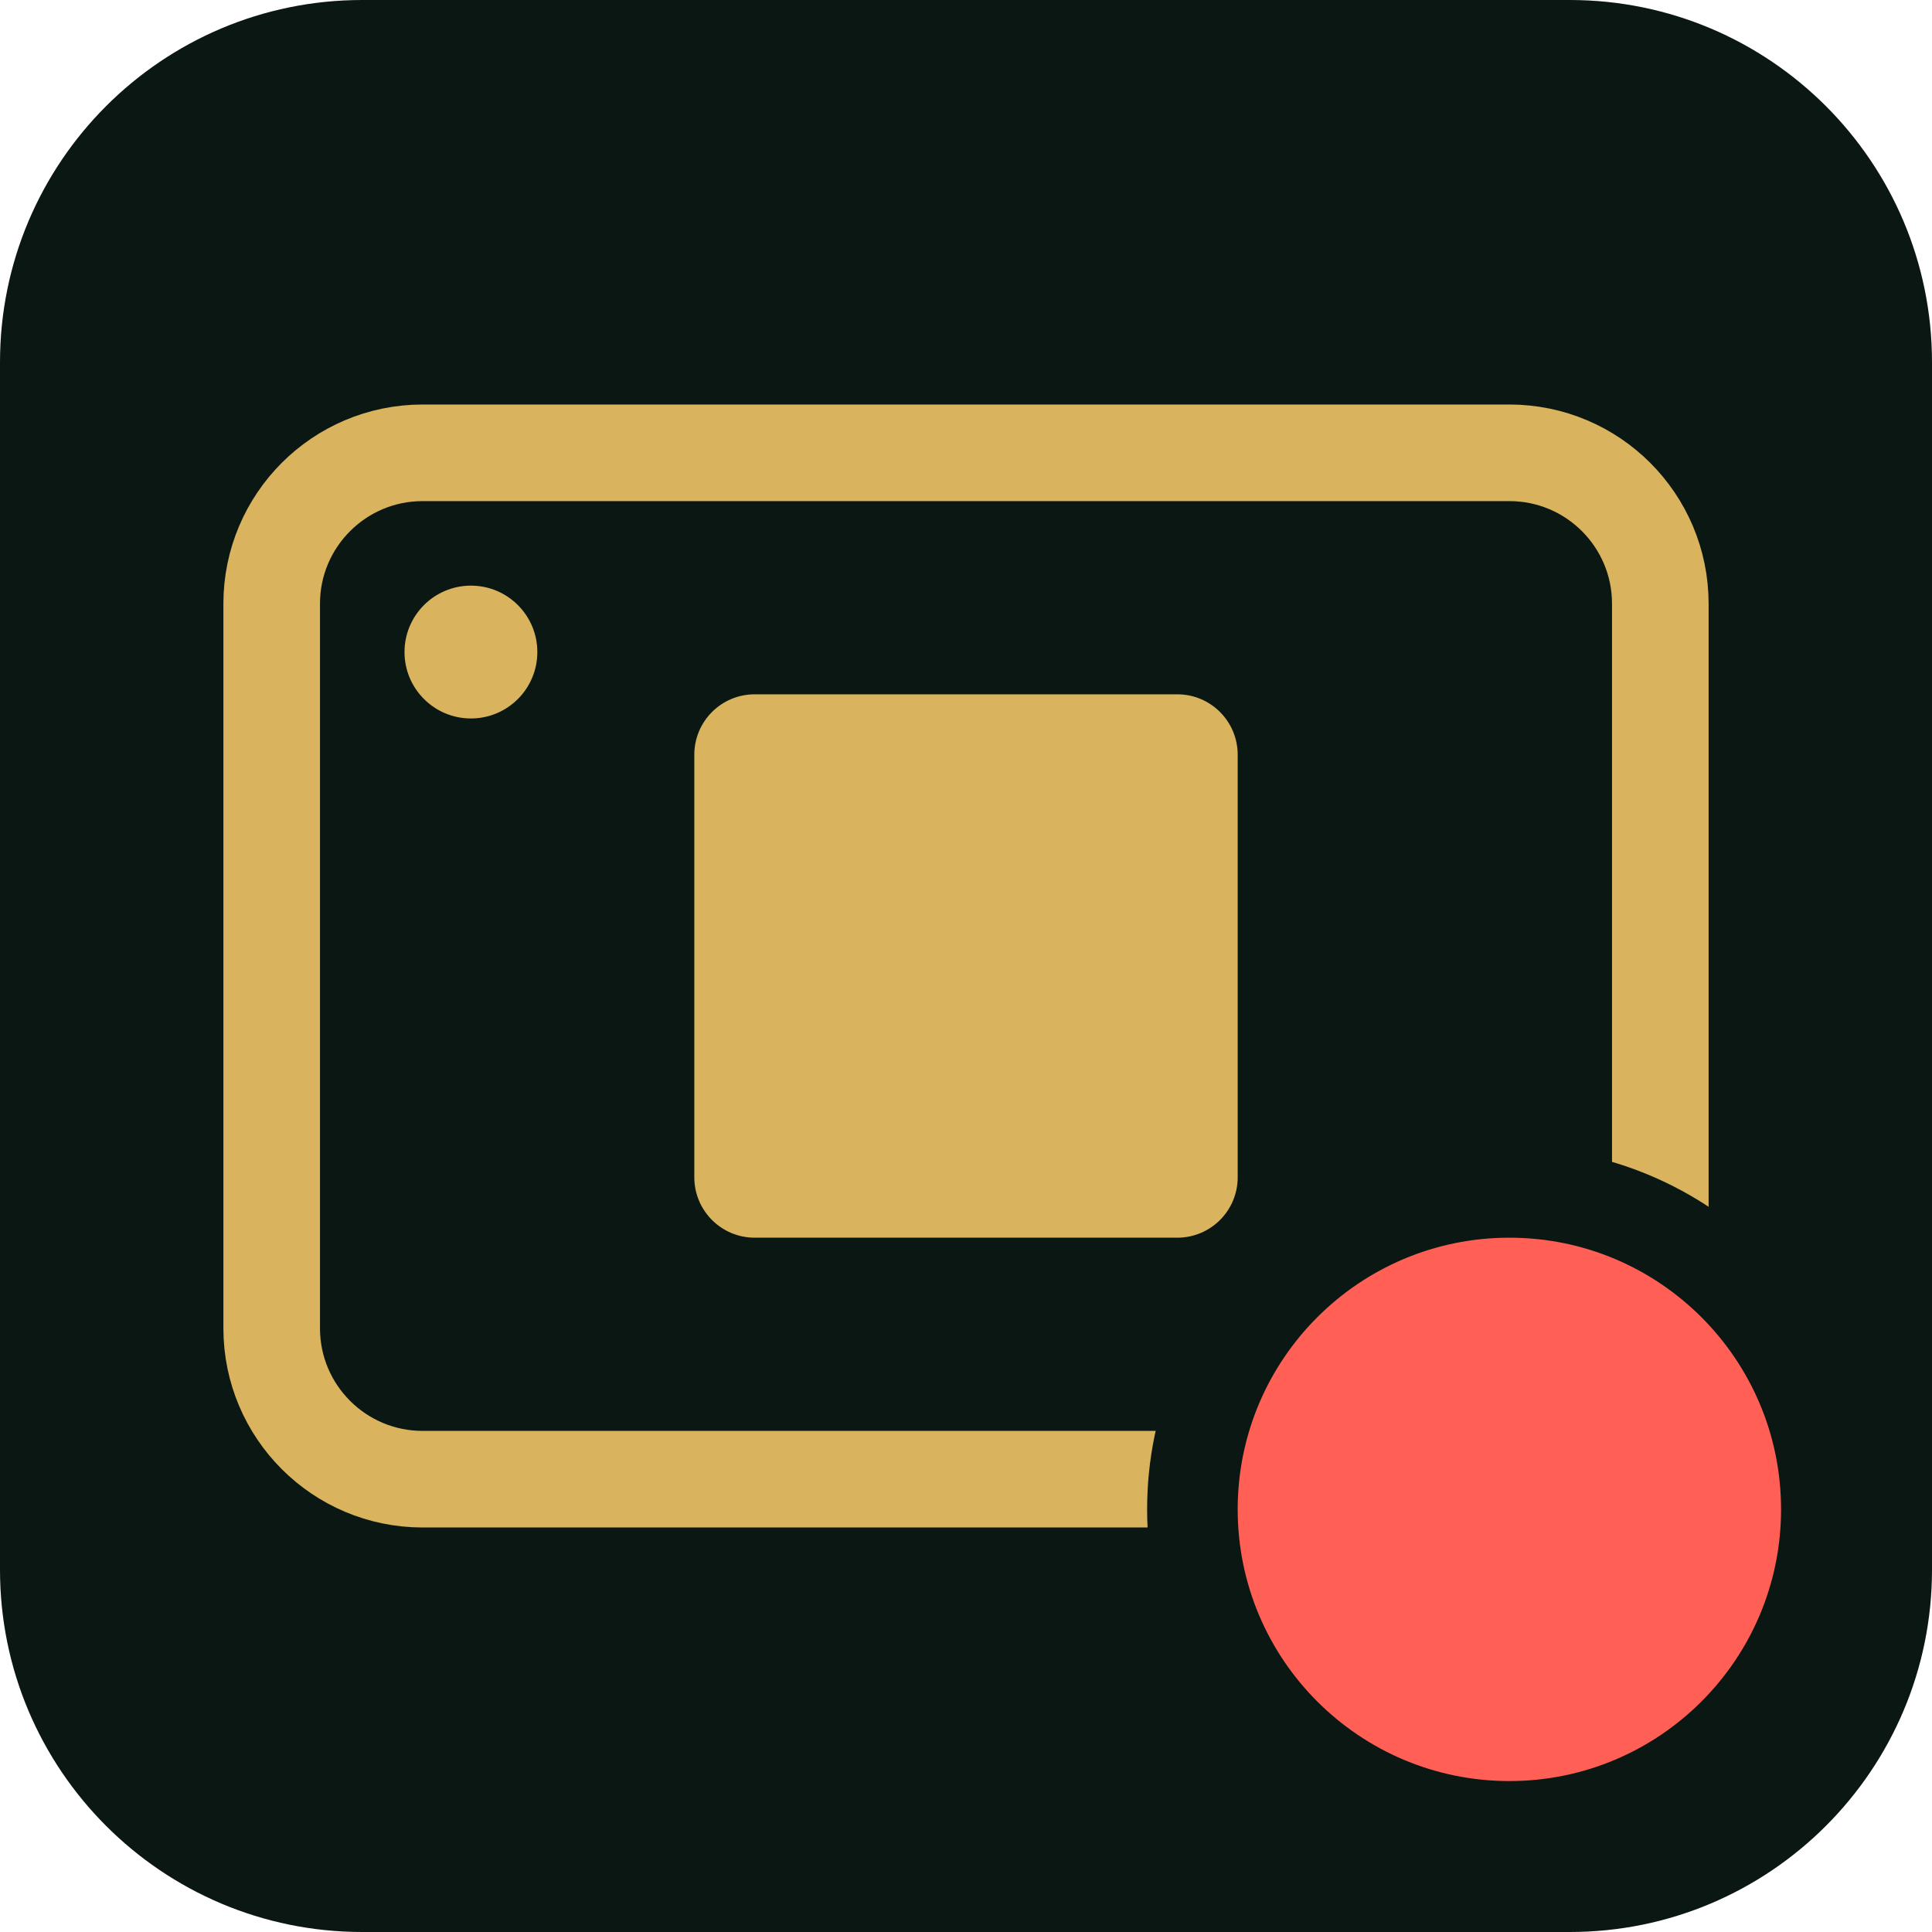
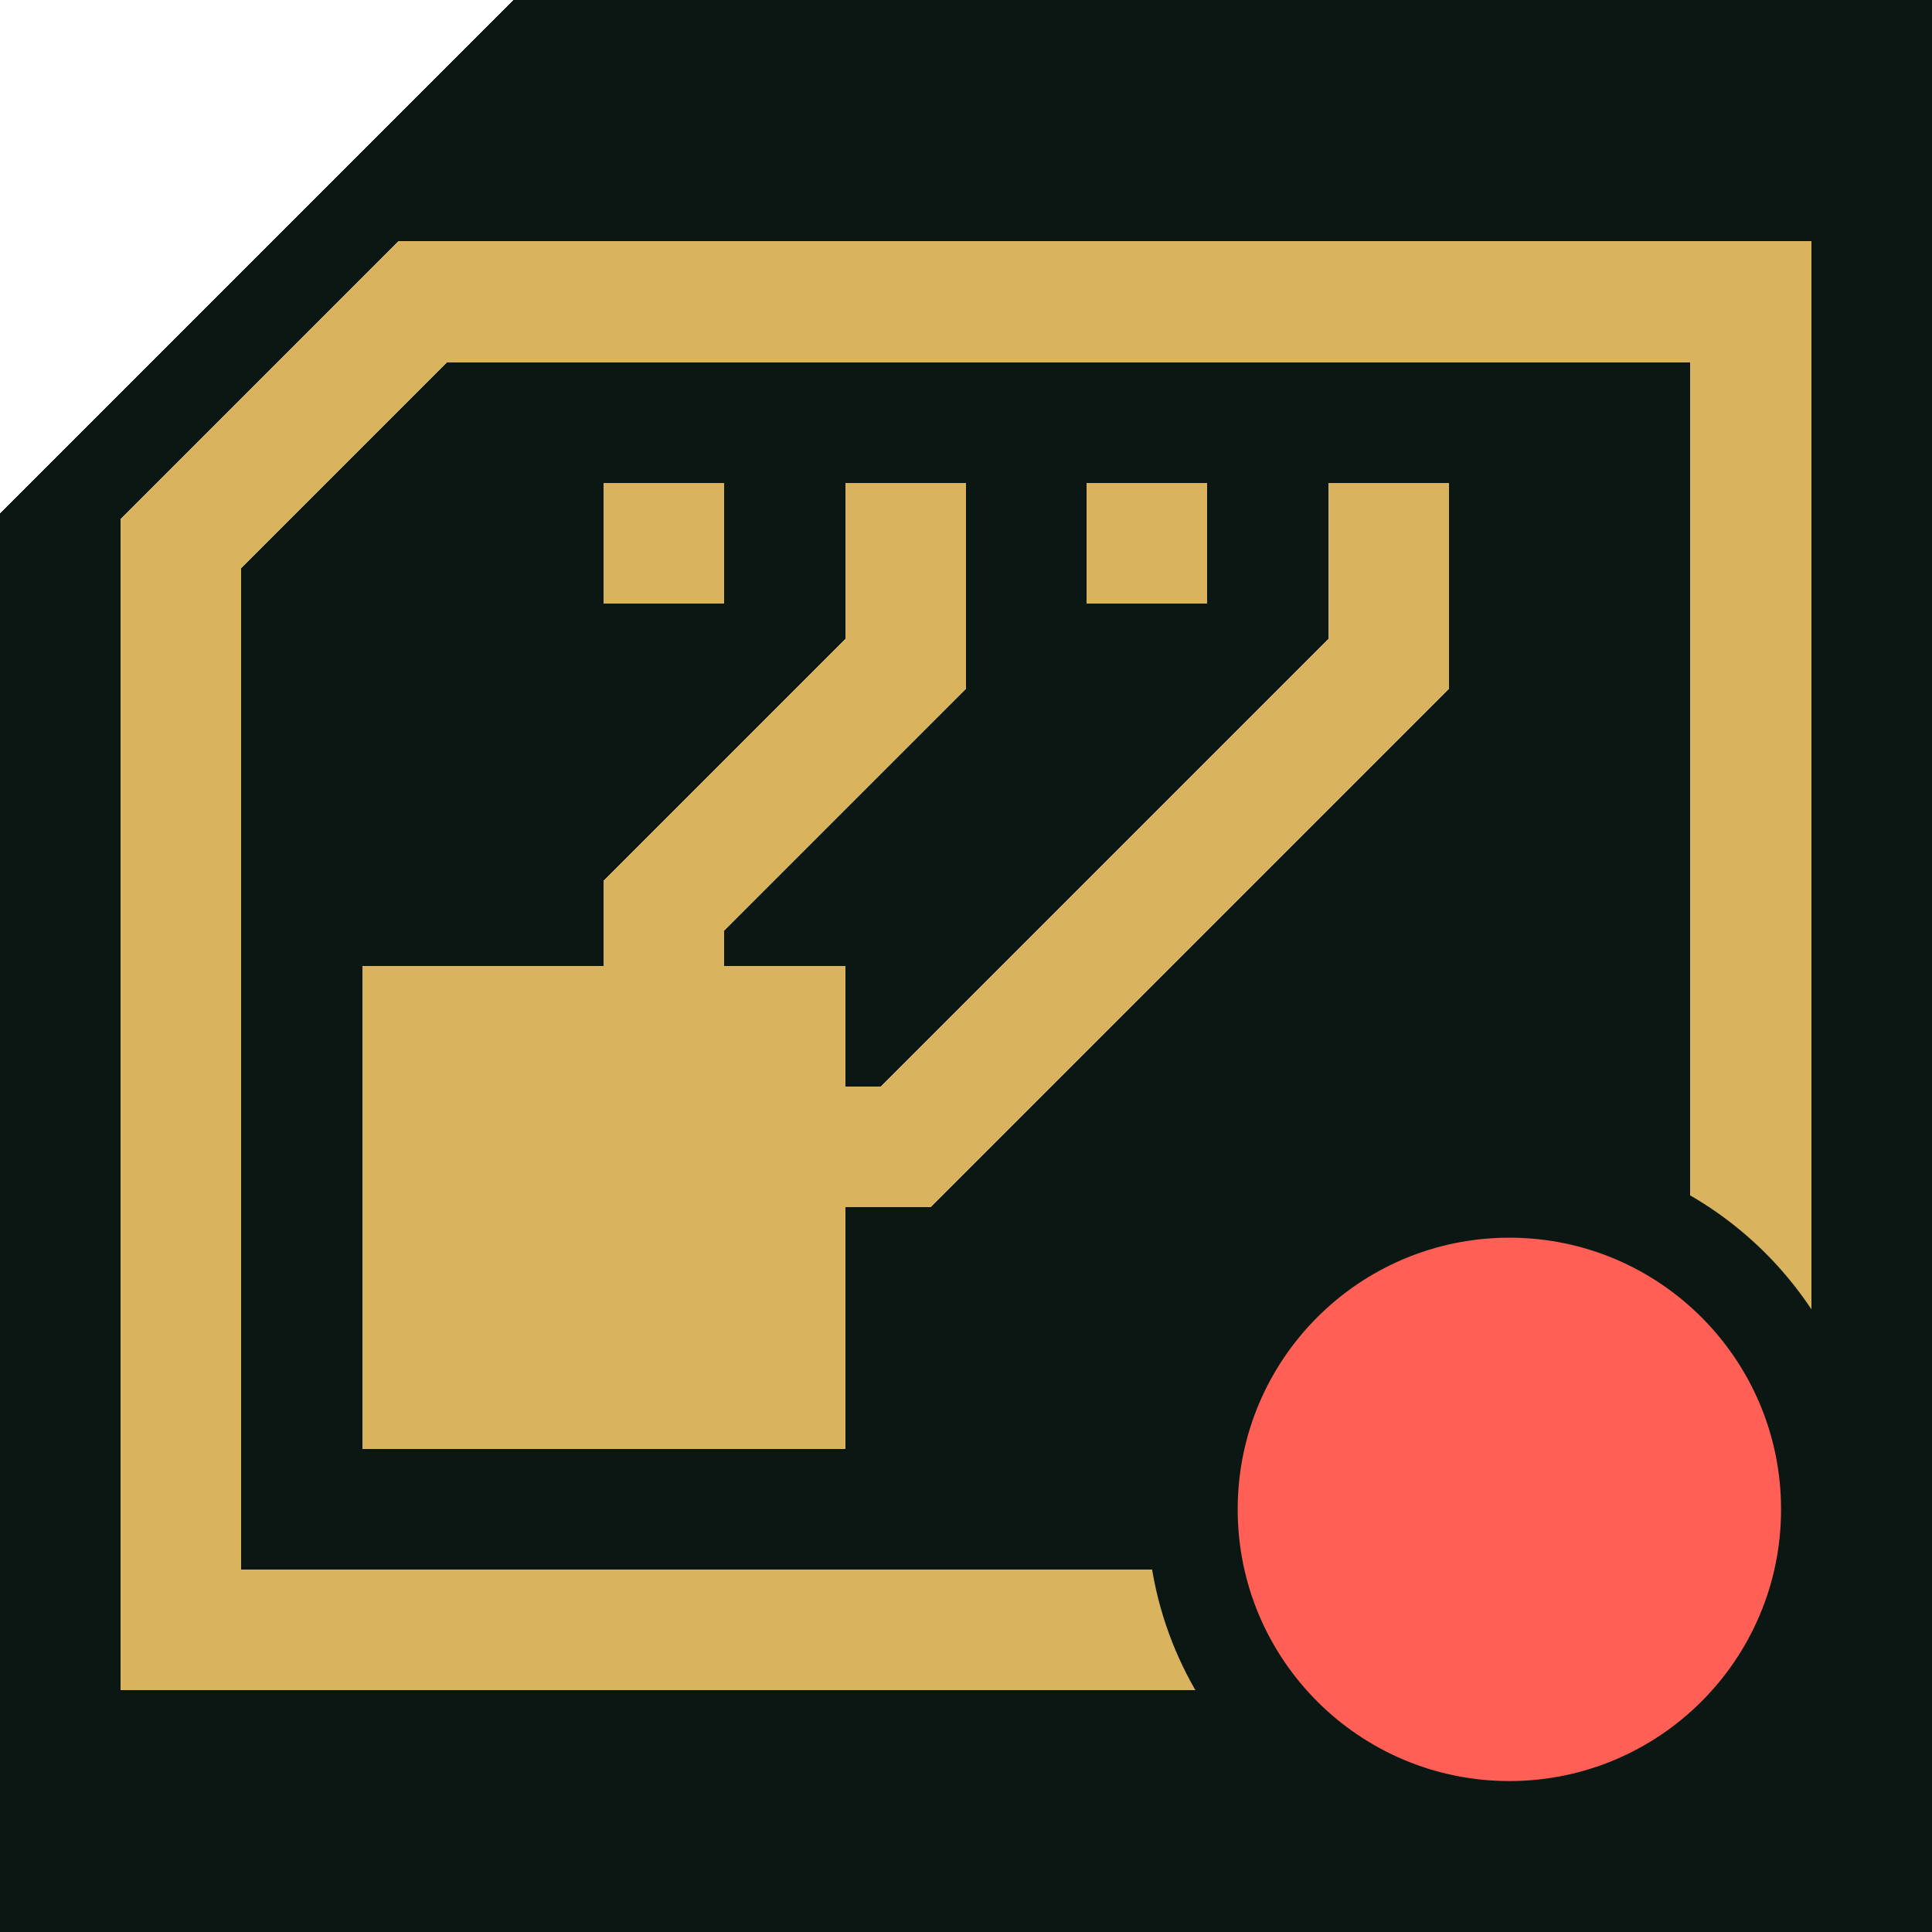
<svg xmlns="http://www.w3.org/2000/svg" viewBox="0 0 32 32">
-   <rect width="32" height="32" rx="6" fill="#0b1712" />
-   <rect x="4.5" y="7.5" width="23" height="17" rx="2.5" fill="none" stroke="#d9b35d" stroke-width="1.6" />
-   <rect x="11.5" y="11.5" width="9" height="9" rx="1" fill="#d9b35d" />
-   <circle cx="7.8" cy="10.8" r="1.1" fill="#d9b35d" />
+   <g shape-rendering="crispEdges">
+     <path d="M8.5 0H32V32H0V8.5Z" fill="#0b1712" />
+     <path d="M7 5H29V27H3V9Z" fill="none" stroke="#d9b35d" stroke-width="2" />
+     <path d="M11 16V15L15 11V10M14 19H15L23 11V10" fill="none" stroke="#d9b35d" stroke-width="2" />
+     <path d="M10 8h2v2h-2zM14 8h2v2h-2zM18 8h2v2h-2zM22 8h2v2h-2zM6 16h8v8H6z" fill="#d9b35d" />
+   </g>
  <circle cx="25" cy="25" r="6" fill="#0b1712" />
  <circle cx="25" cy="25" r="4.5" fill="#ff5f55" />
</svg>
